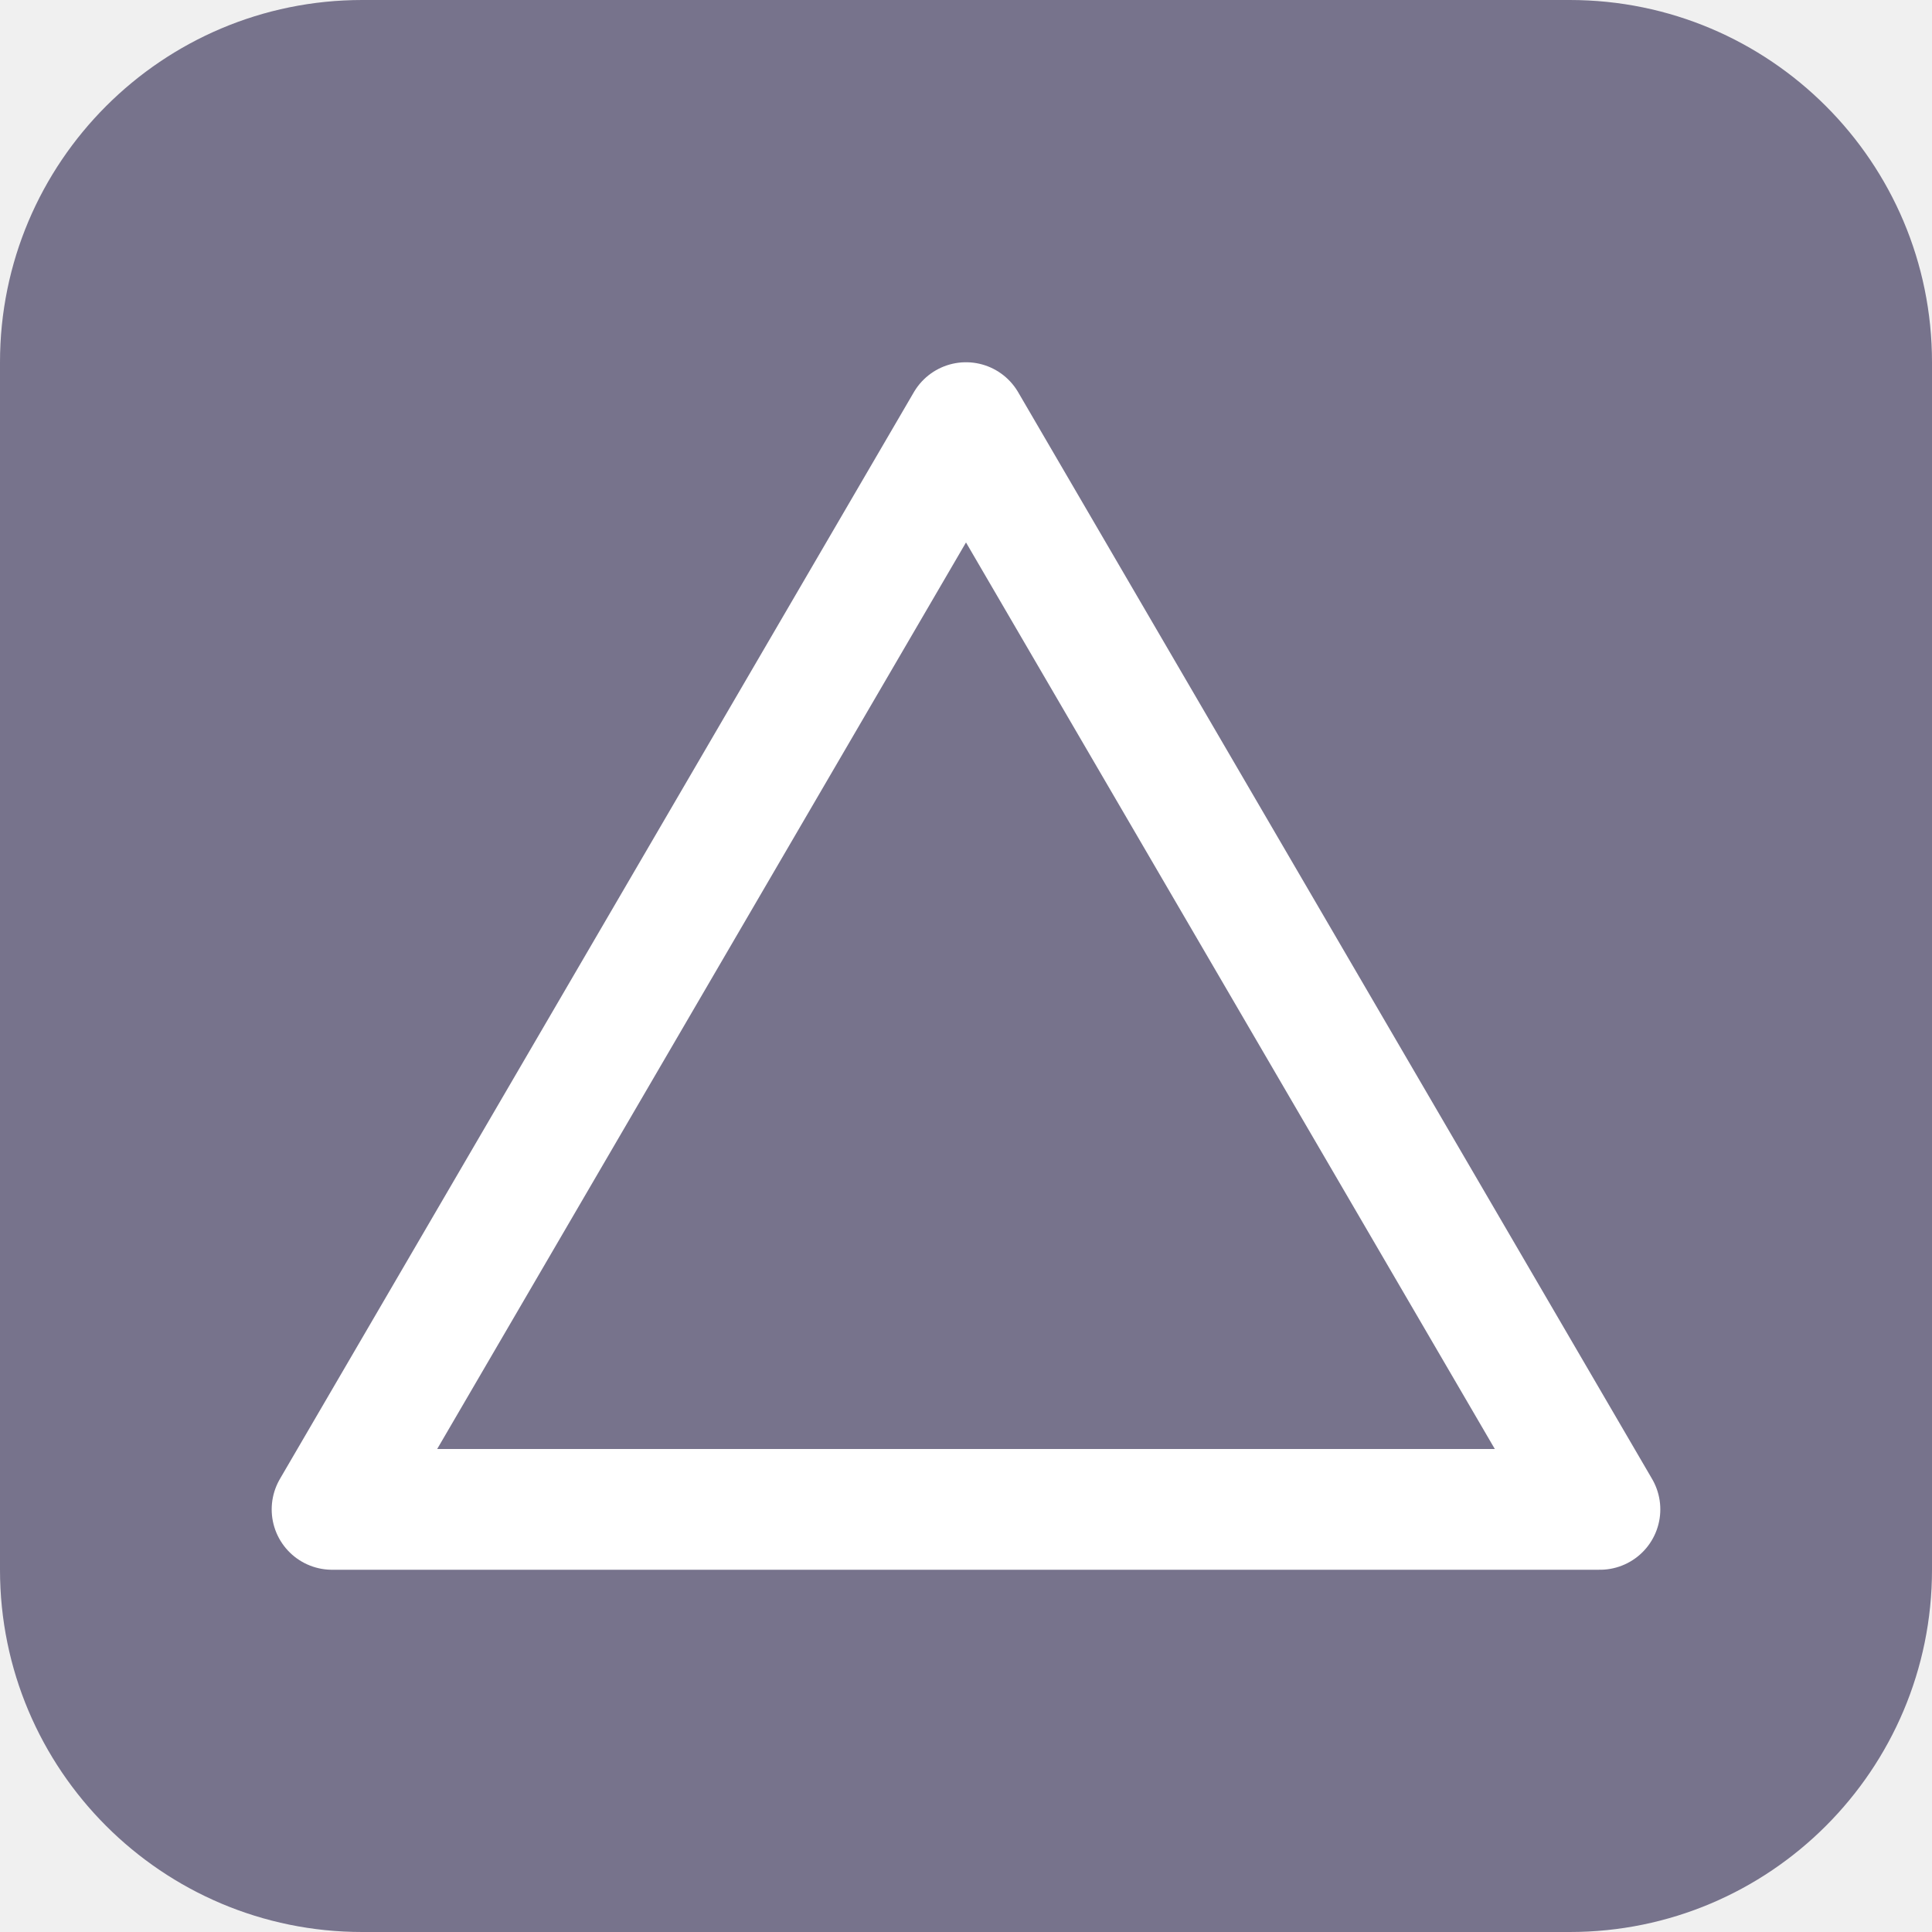
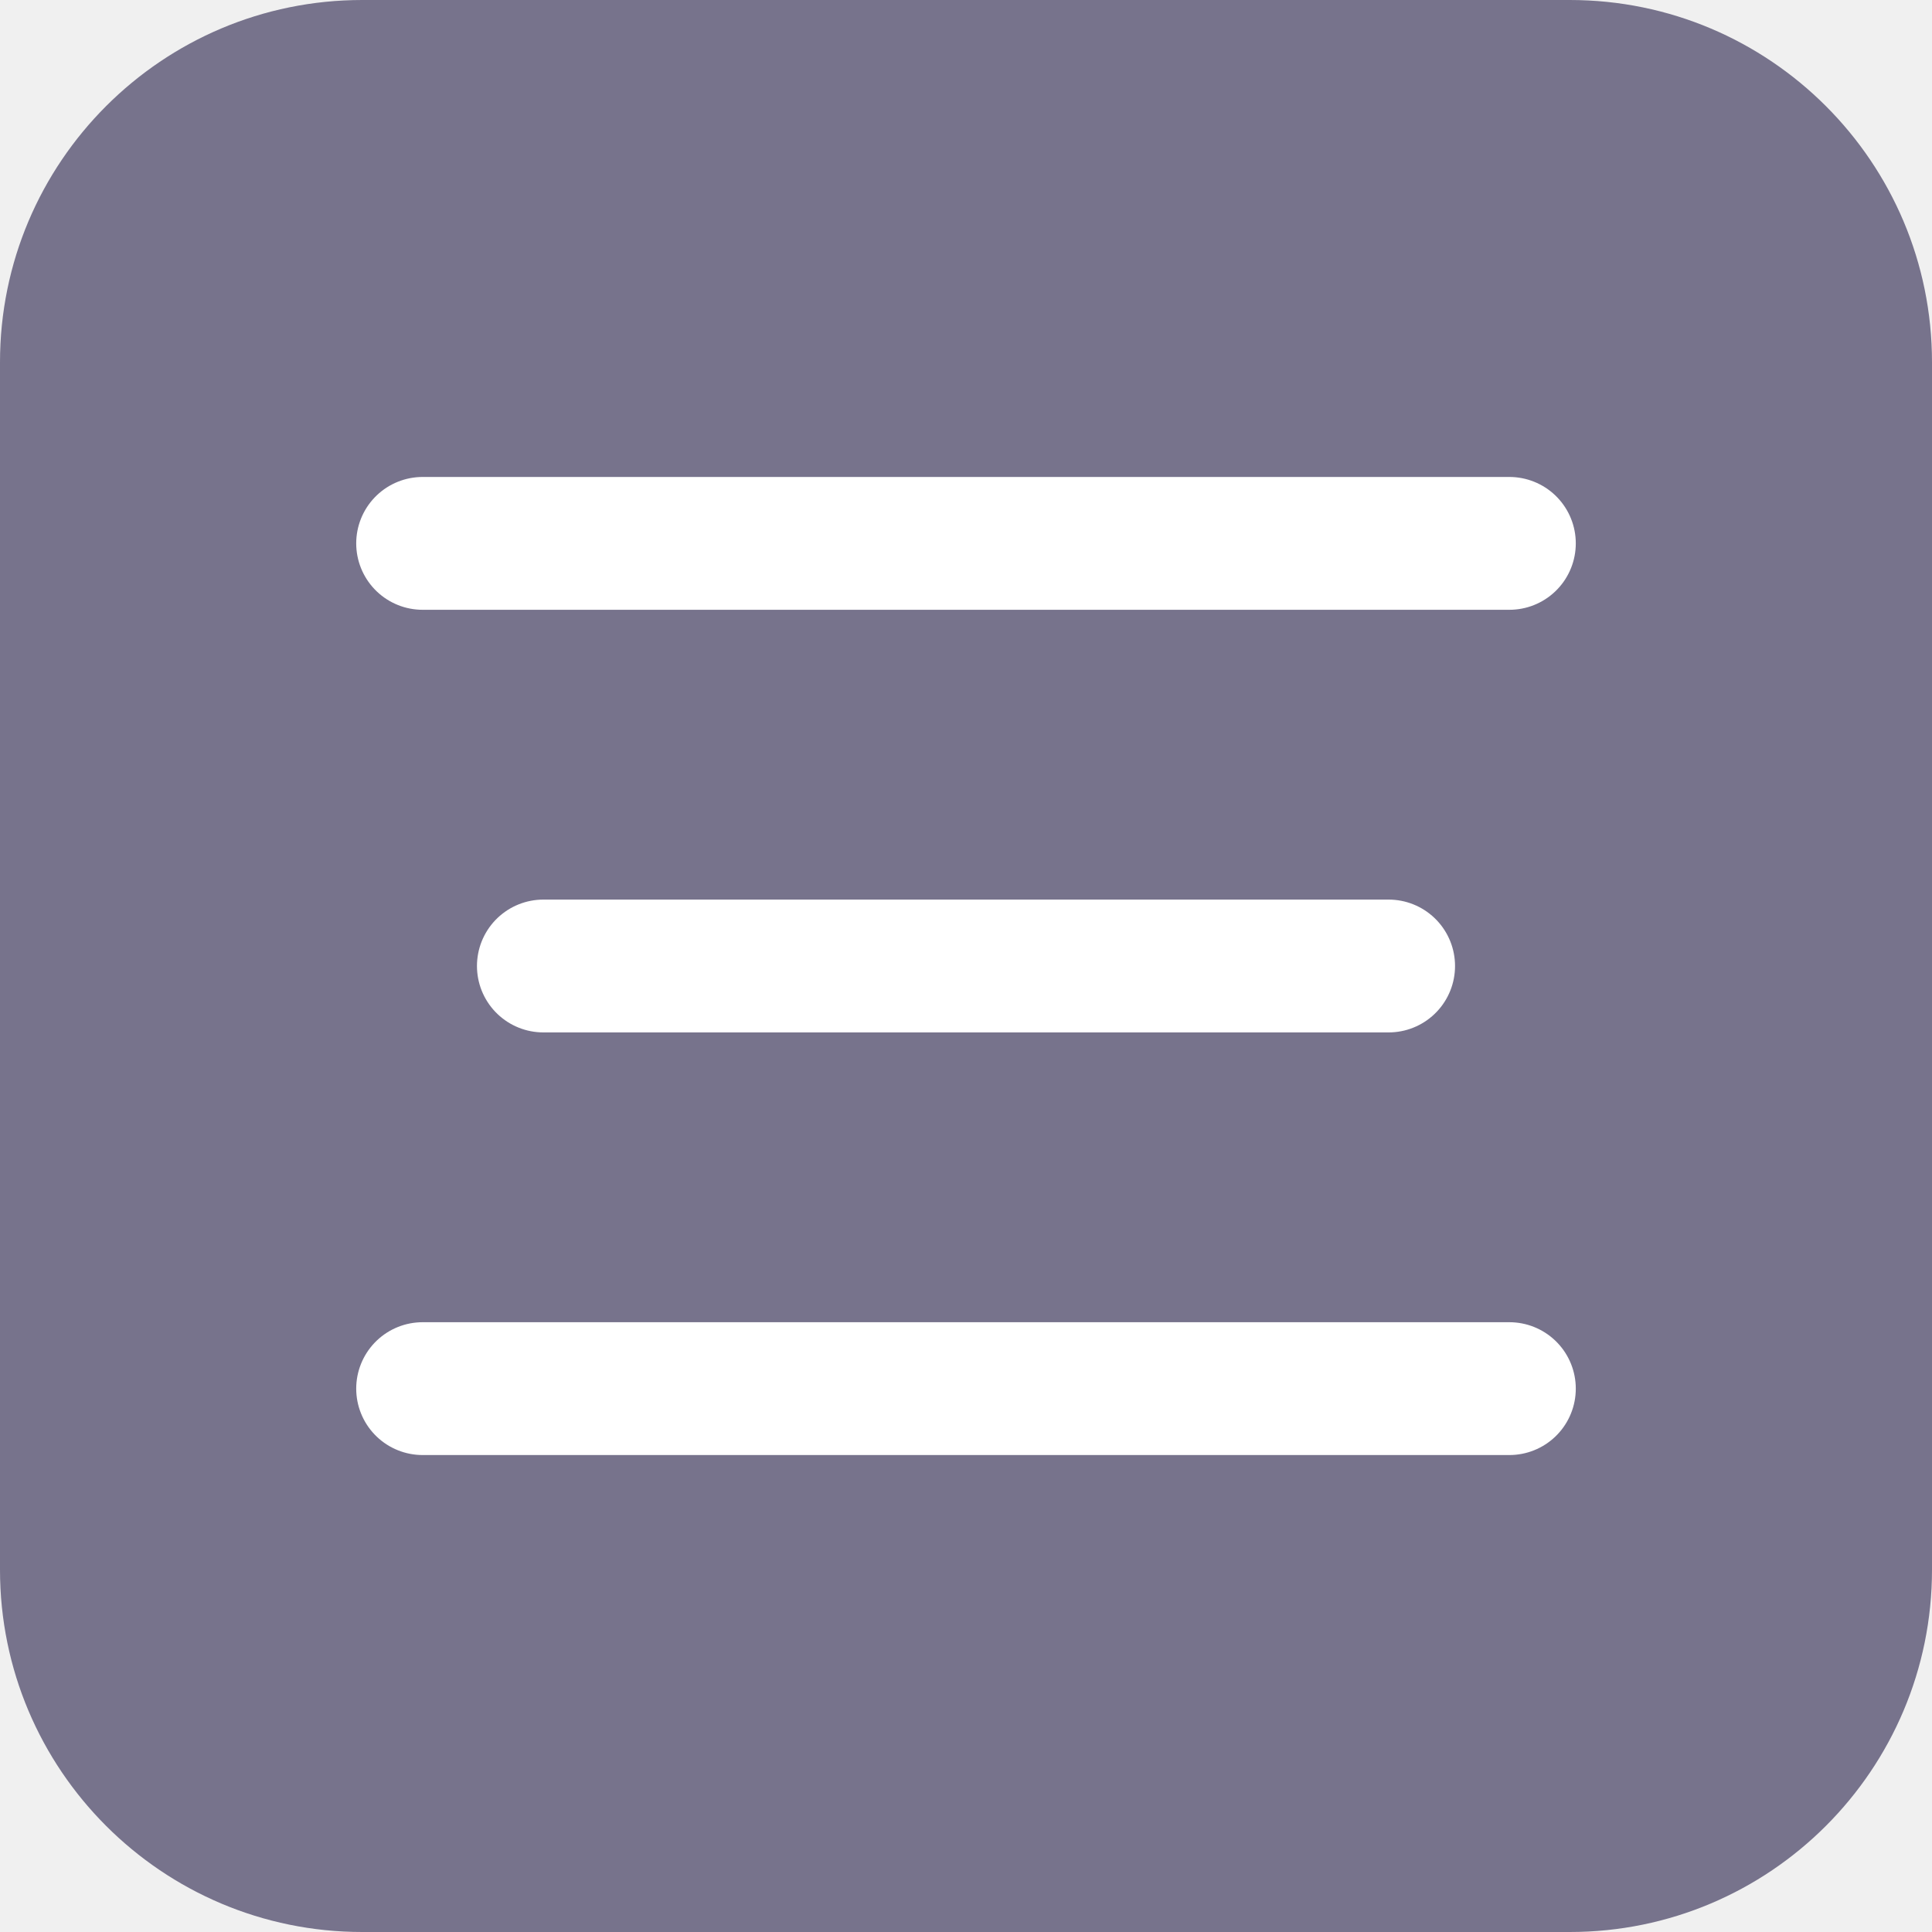
<svg xmlns="http://www.w3.org/2000/svg" viewBox="0 0 32 32">
  <rect width="32" height="32" rx="6" fill="#77738c" />
-   <polygon points="16,7 5.5,25 26.5,25" fill="none" stroke="#ffffff" stroke-width="2" stroke-linejoin="round" stroke-linecap="round" />
+   <line x1="7" y1="9" x2="25" y2="9" stroke="#ffffff" stroke-width="2.2" stroke-linecap="round" />
+   <line x1="9" y1="16" x2="23" y2="16" stroke="#ffffff" stroke-width="2.2" stroke-linecap="round" />
+   <line x1="7" y1="23" x2="25" y2="23" stroke="#ffffff" stroke-width="2.2" stroke-linecap="round" />
</svg>
